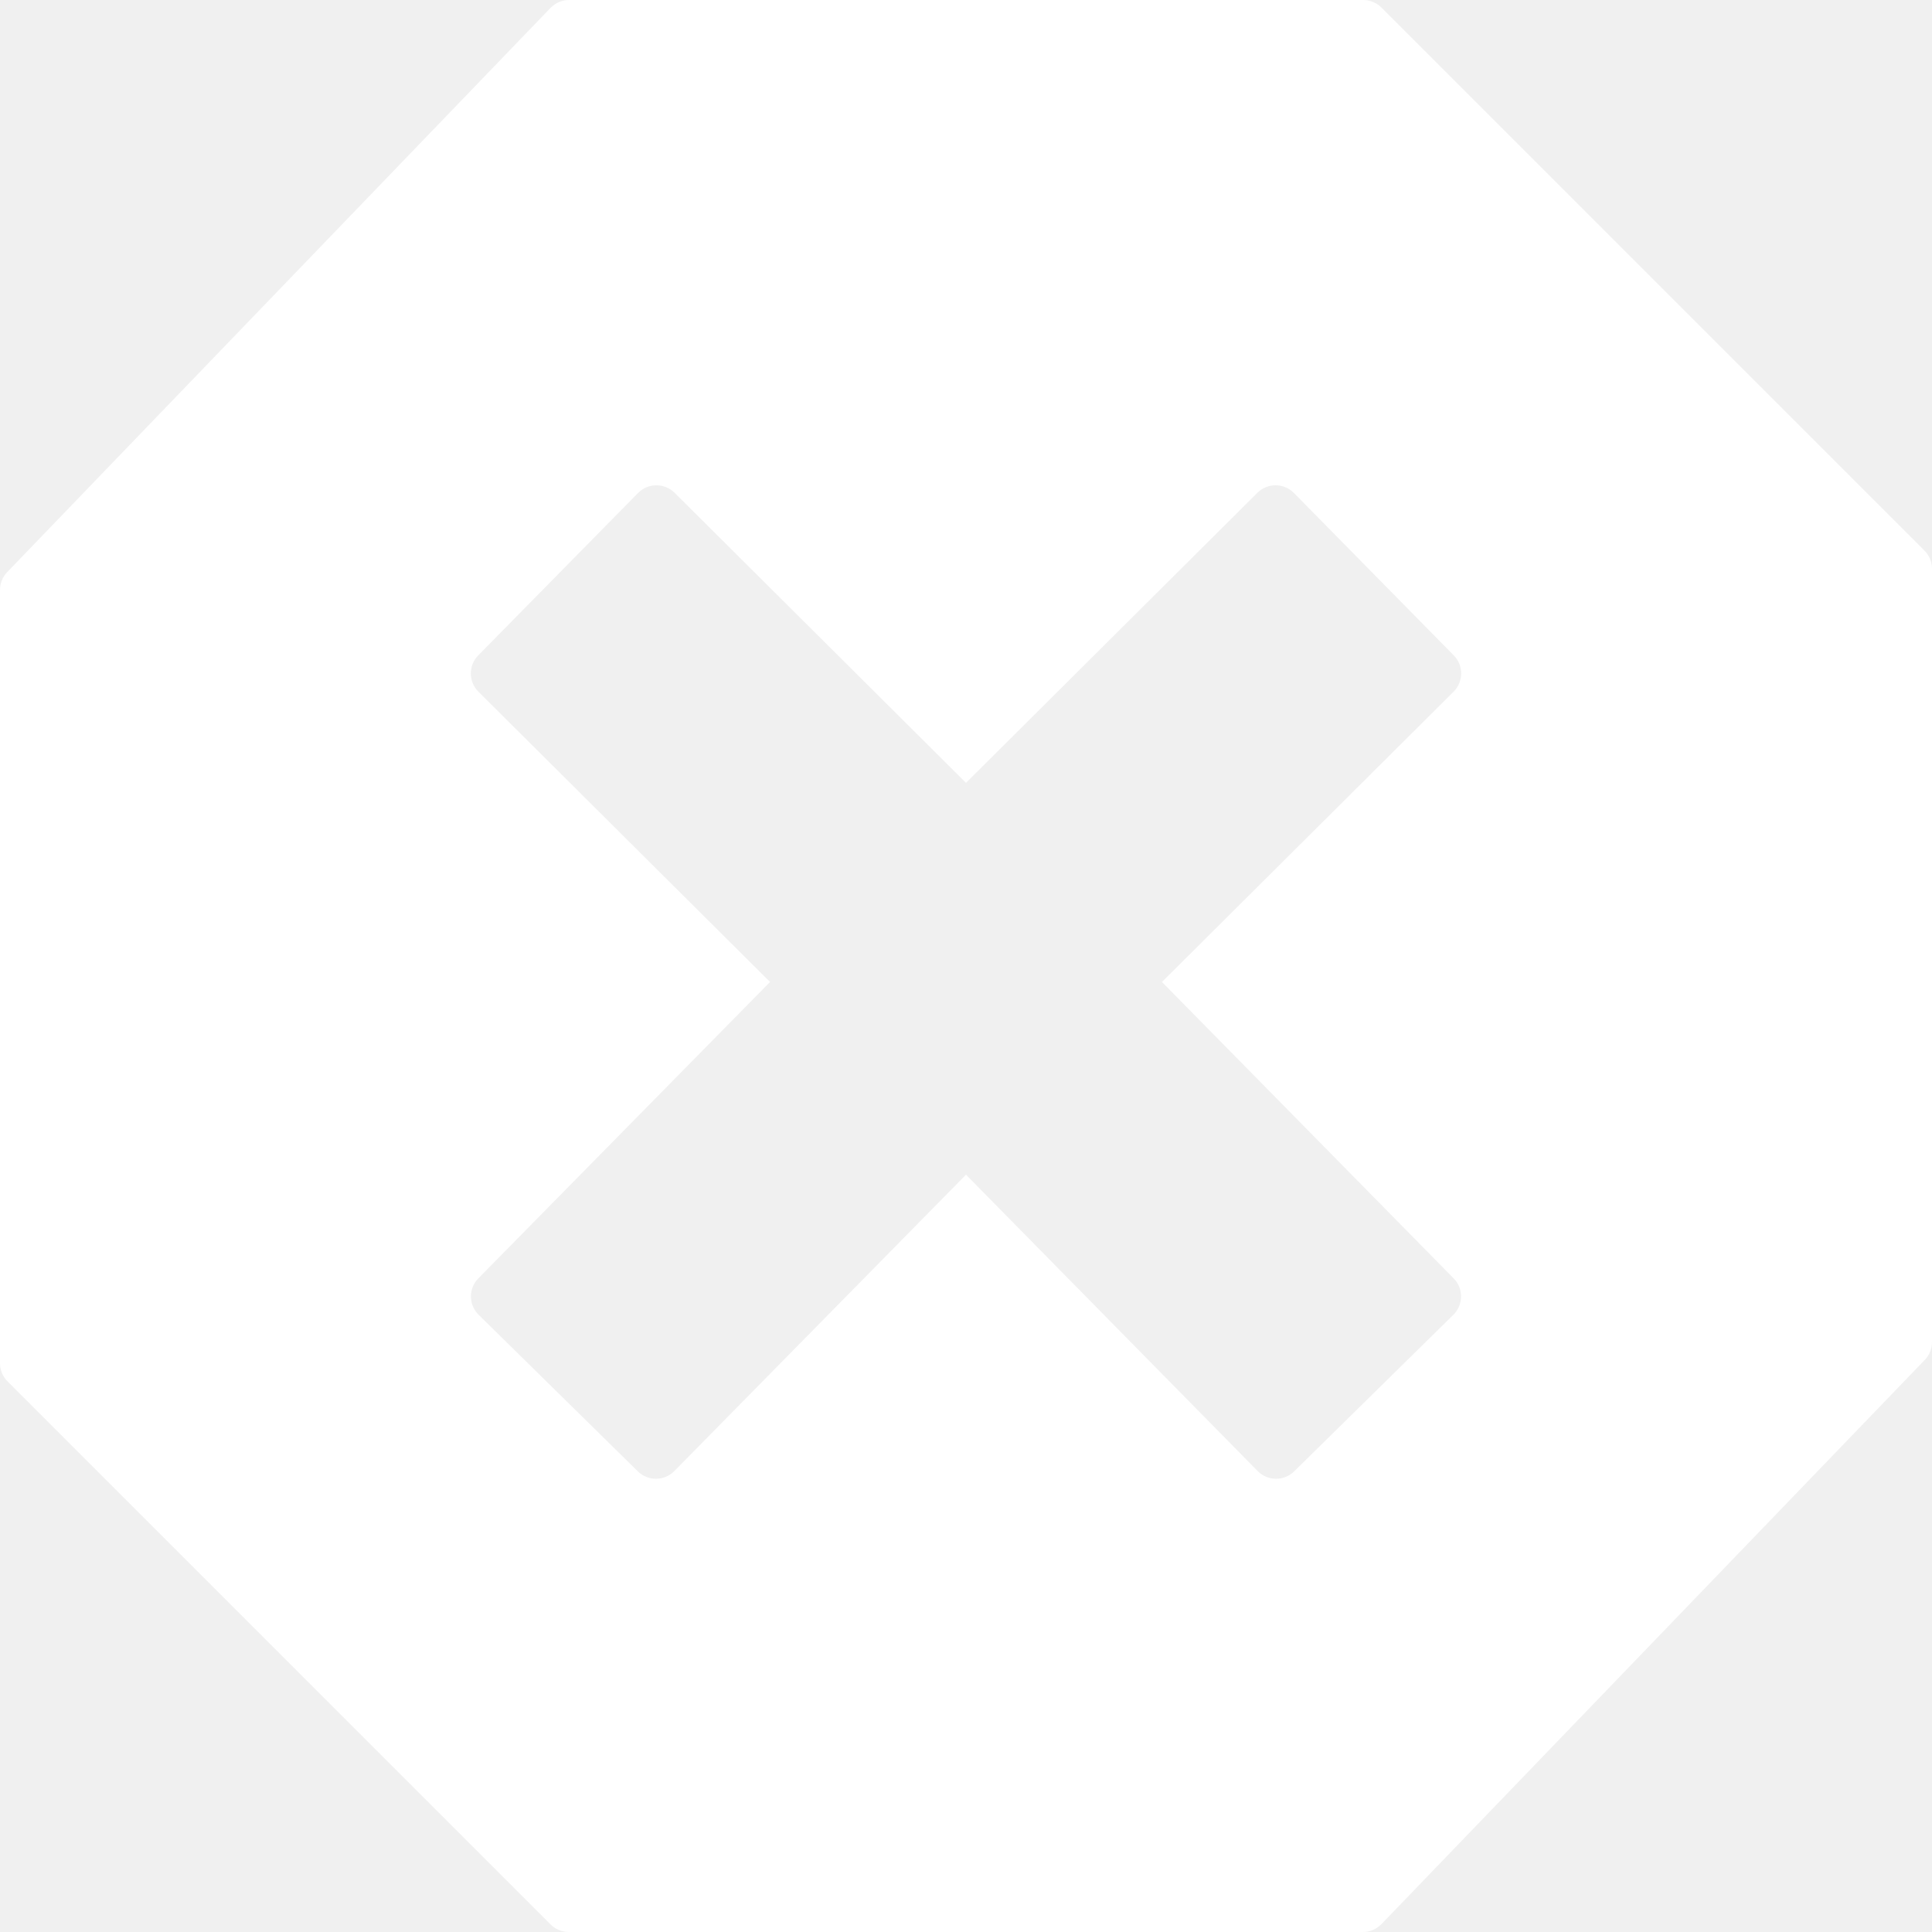
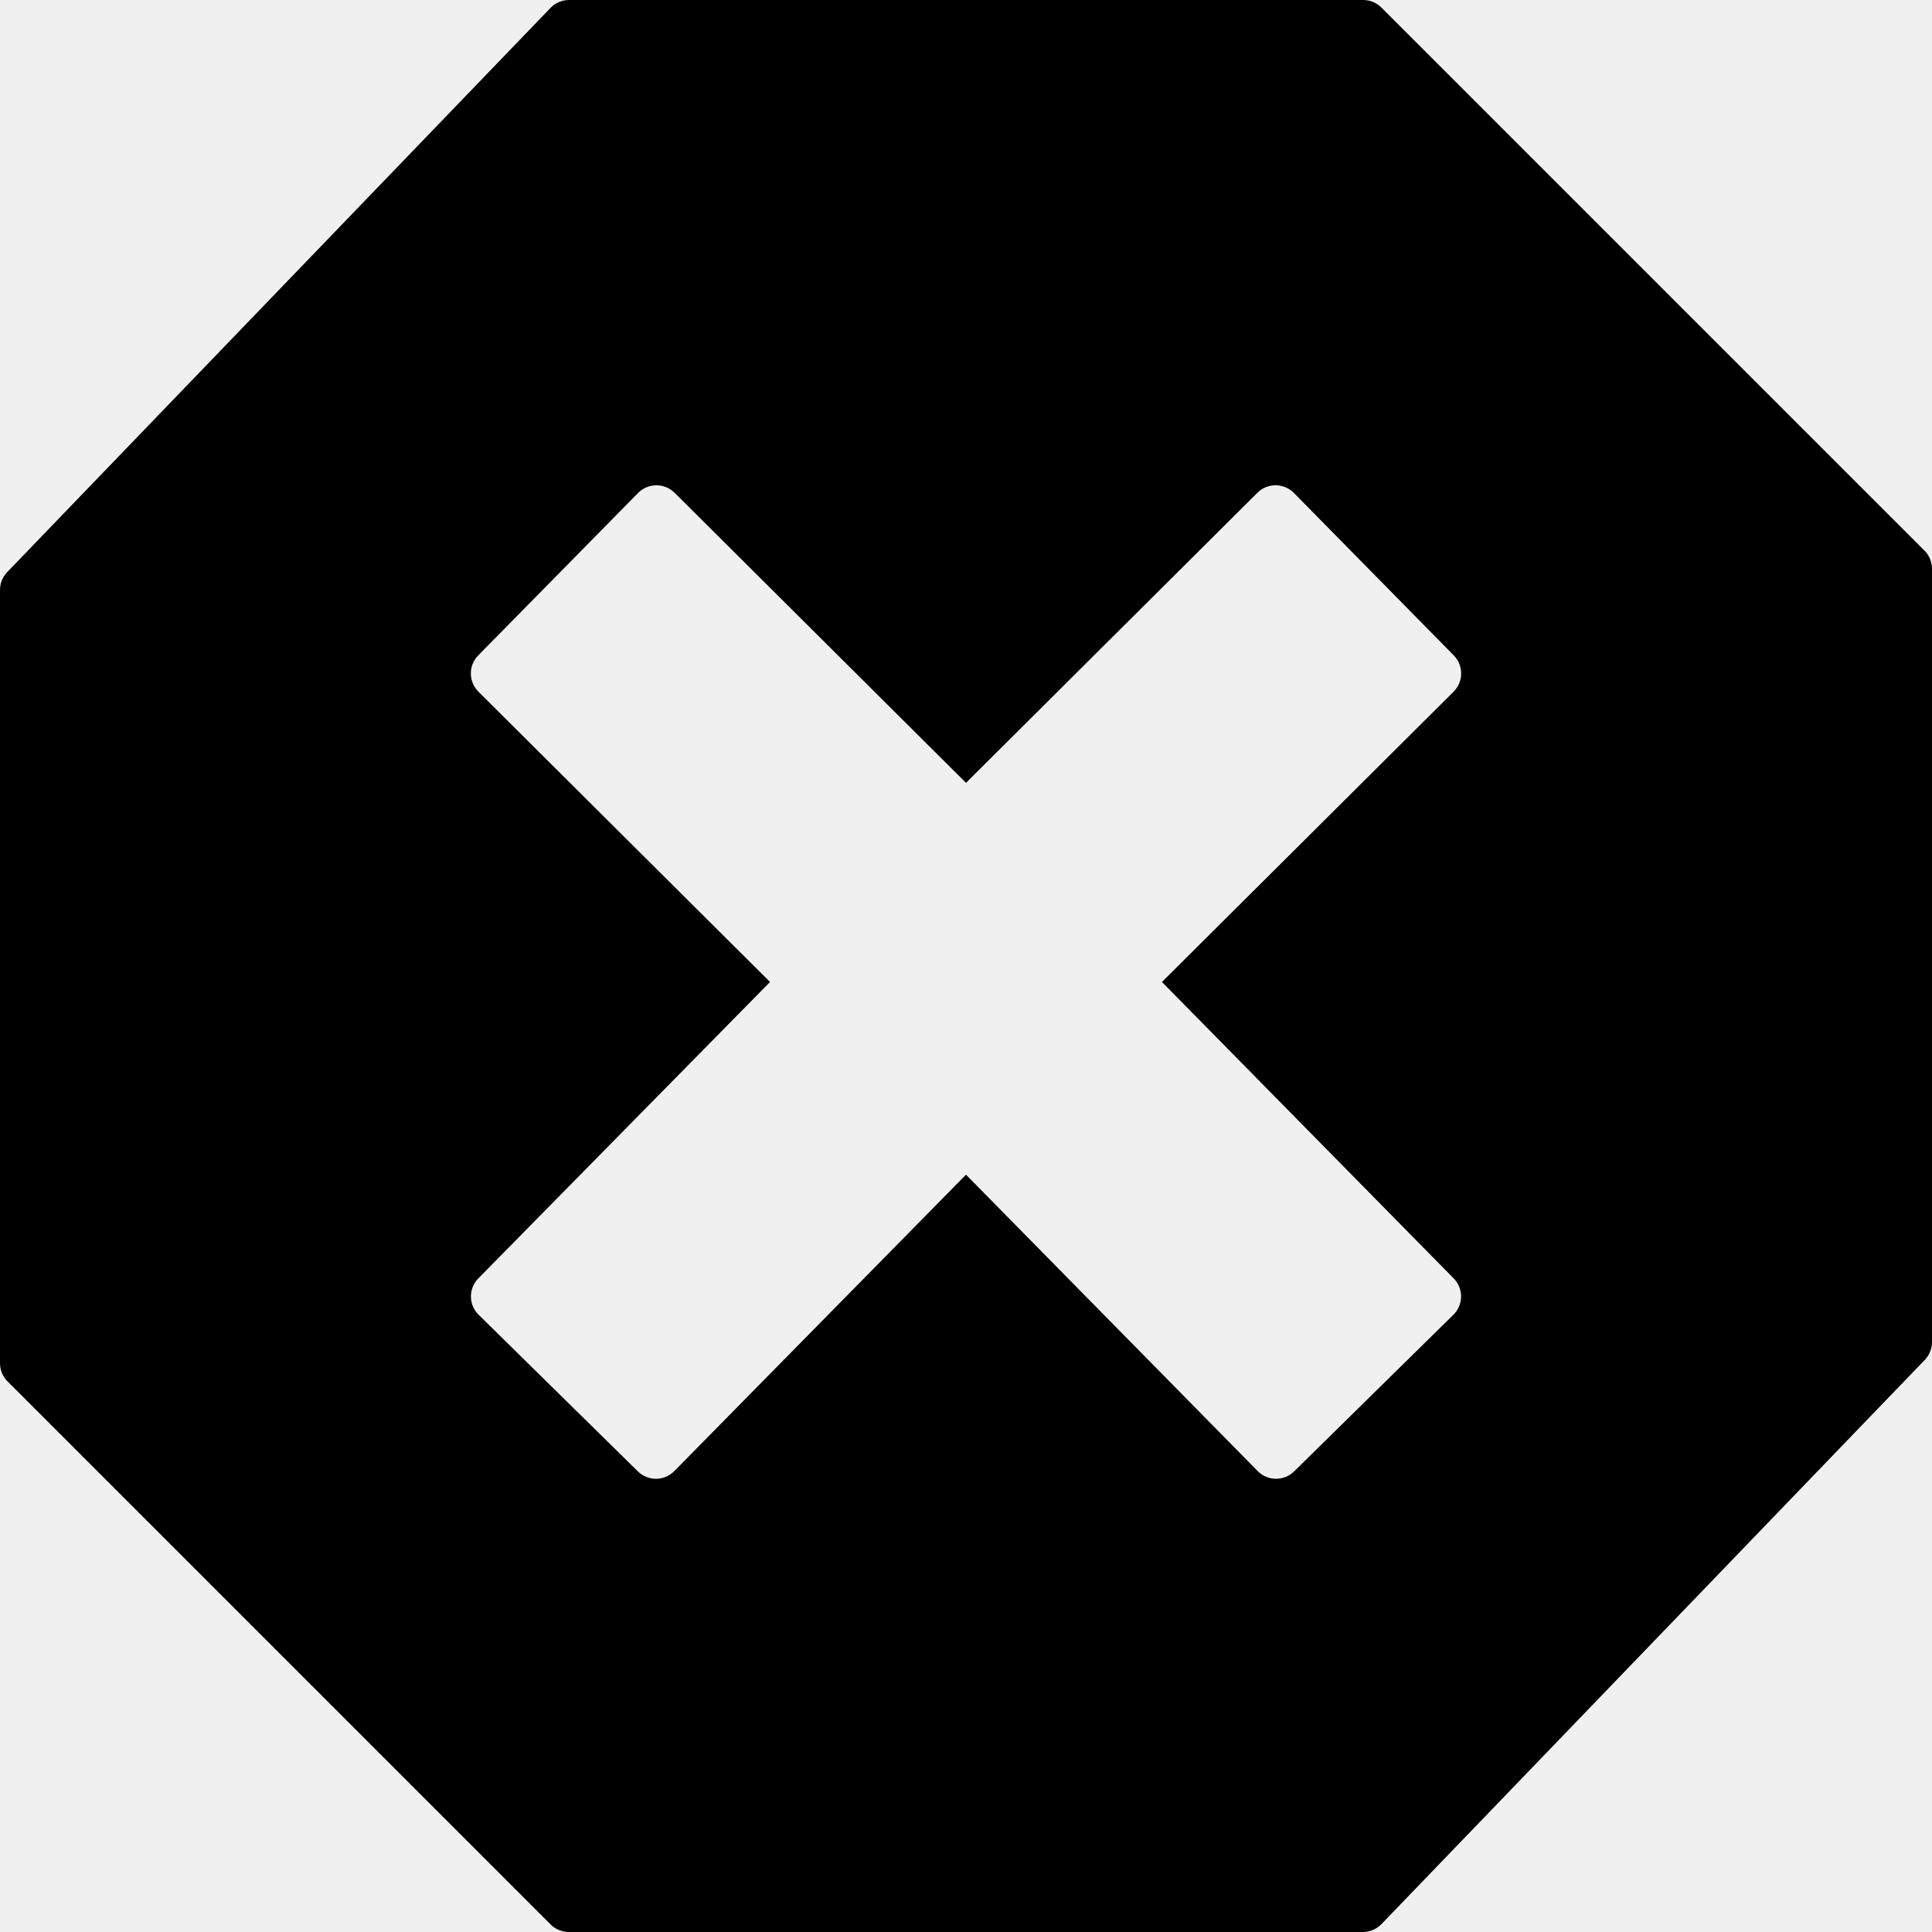
<svg xmlns="http://www.w3.org/2000/svg" width="128px" height="128px" viewBox="0 0 128 128" version="1.1">
  <g id="Icon/No-Service" stroke="none" stroke-width="1" fill="none" fill-rule="evenodd">
-     <path d="M90.315,0 C90.768,-8.32221194e-15 91.202,0.18 91.522,0.5 L127.5,36.478 C127.82,36.798 128,37.232 128,37.685 L128,88.912 C128,89.353 127.829,89.778 127.523,90.096 L91.526,127.477 C91.204,127.811 90.76,128 90.296,128 L37.685,128 C37.232,128 36.798,127.82 36.478,127.5 L0.5,91.522 C0.18,91.202 -7.93817384e-15,90.768 0,90.315 L0,39.088 C7.49544971e-15,38.647 0.171,38.222 0.477,37.904 L36.474,0.523 C36.796,0.189 37.24,3.63791306e-15 37.704,0 L90.315,0 Z M85.719,32.654 C85.054,31.986 83.974,31.983 83.306,32.648 L83.306,32.648 L64,51.865 L44.694,32.648 L44.694,32.648 C44.016,31.98 42.935,31.989 42.274,32.661 L42.274,32.661 L31.685,43.421 C31.026,44.09 31.032,45.165 31.697,45.827 L31.697,45.827 L51.017,65.058 L31.692,84.695 C31.691,84.695 31.691,84.695 31.691,84.695 L31.581,84.818 C31.033,85.493 31.078,86.487 31.711,87.108 L31.711,87.108 L42.261,97.483 C42.933,98.143 44.014,98.134 44.675,97.463 L44.675,97.463 L64,77.826 L83.325,97.463 C83.986,98.134 85.067,98.143 85.739,97.483 L85.739,97.483 L96.289,87.108 C96.289,87.109 96.289,87.109 96.29,87.108 L96.401,86.988 C96.96,86.322 96.931,85.327 96.308,84.695 L96.308,84.695 L76.983,65.058 L96.303,45.827 C96.968,45.165 96.974,44.09 96.315,43.421 L96.315,43.421 L85.726,32.661 C85.724,32.658 85.721,32.656 85.719,32.654 Z" id="No-service" fill="#FFFFFF" />
+     <path d="M90.315,0 C90.768,-8.32221194e-15 91.202,0.18 91.522,0.5 L127.5,36.478 C127.82,36.798 128,37.232 128,37.685 L128,88.912 C128,89.353 127.829,89.778 127.523,90.096 L91.526,127.477 C91.204,127.811 90.76,128 90.296,128 L37.685,128 C37.232,128 36.798,127.82 36.478,127.5 L0.5,91.522 C0.18,91.202 -7.93817384e-15,90.768 0,90.315 L0,39.088 C7.49544971e-15,38.647 0.171,38.222 0.477,37.904 L36.474,0.523 C36.796,0.189 37.24,3.63791306e-15 37.704,0 L90.315,0 Z M85.719,32.654 C85.054,31.986 83.974,31.983 83.306,32.648 L83.306,32.648 L64,51.865 L44.694,32.648 L44.694,32.648 C44.016,31.98 42.935,31.989 42.274,32.661 L42.274,32.661 L31.685,43.421 C31.026,44.09 31.032,45.165 31.697,45.827 L31.697,45.827 L51.017,65.058 L31.692,84.695 C31.691,84.695 31.691,84.695 31.691,84.695 L31.581,84.818 C31.033,85.493 31.078,86.487 31.711,87.108 L31.711,87.108 L42.261,97.483 C42.933,98.143 44.014,98.134 44.675,97.463 L44.675,97.463 L64,77.826 L83.325,97.463 C83.986,98.134 85.067,98.143 85.739,97.483 L85.739,97.483 L96.289,87.108 C96.289,87.109 96.289,87.109 96.29,87.108 L96.401,86.988 C96.96,86.322 96.931,85.327 96.308,84.695 L96.308,84.695 L76.983,65.058 L96.303,45.827 C96.968,45.165 96.974,44.09 96.315,43.421 L96.315,43.421 L85.726,32.661 C85.724,32.658 85.721,32.656 85.719,32.654 Z" id="No-service" fill="#000000" />
  </g>
</svg>
